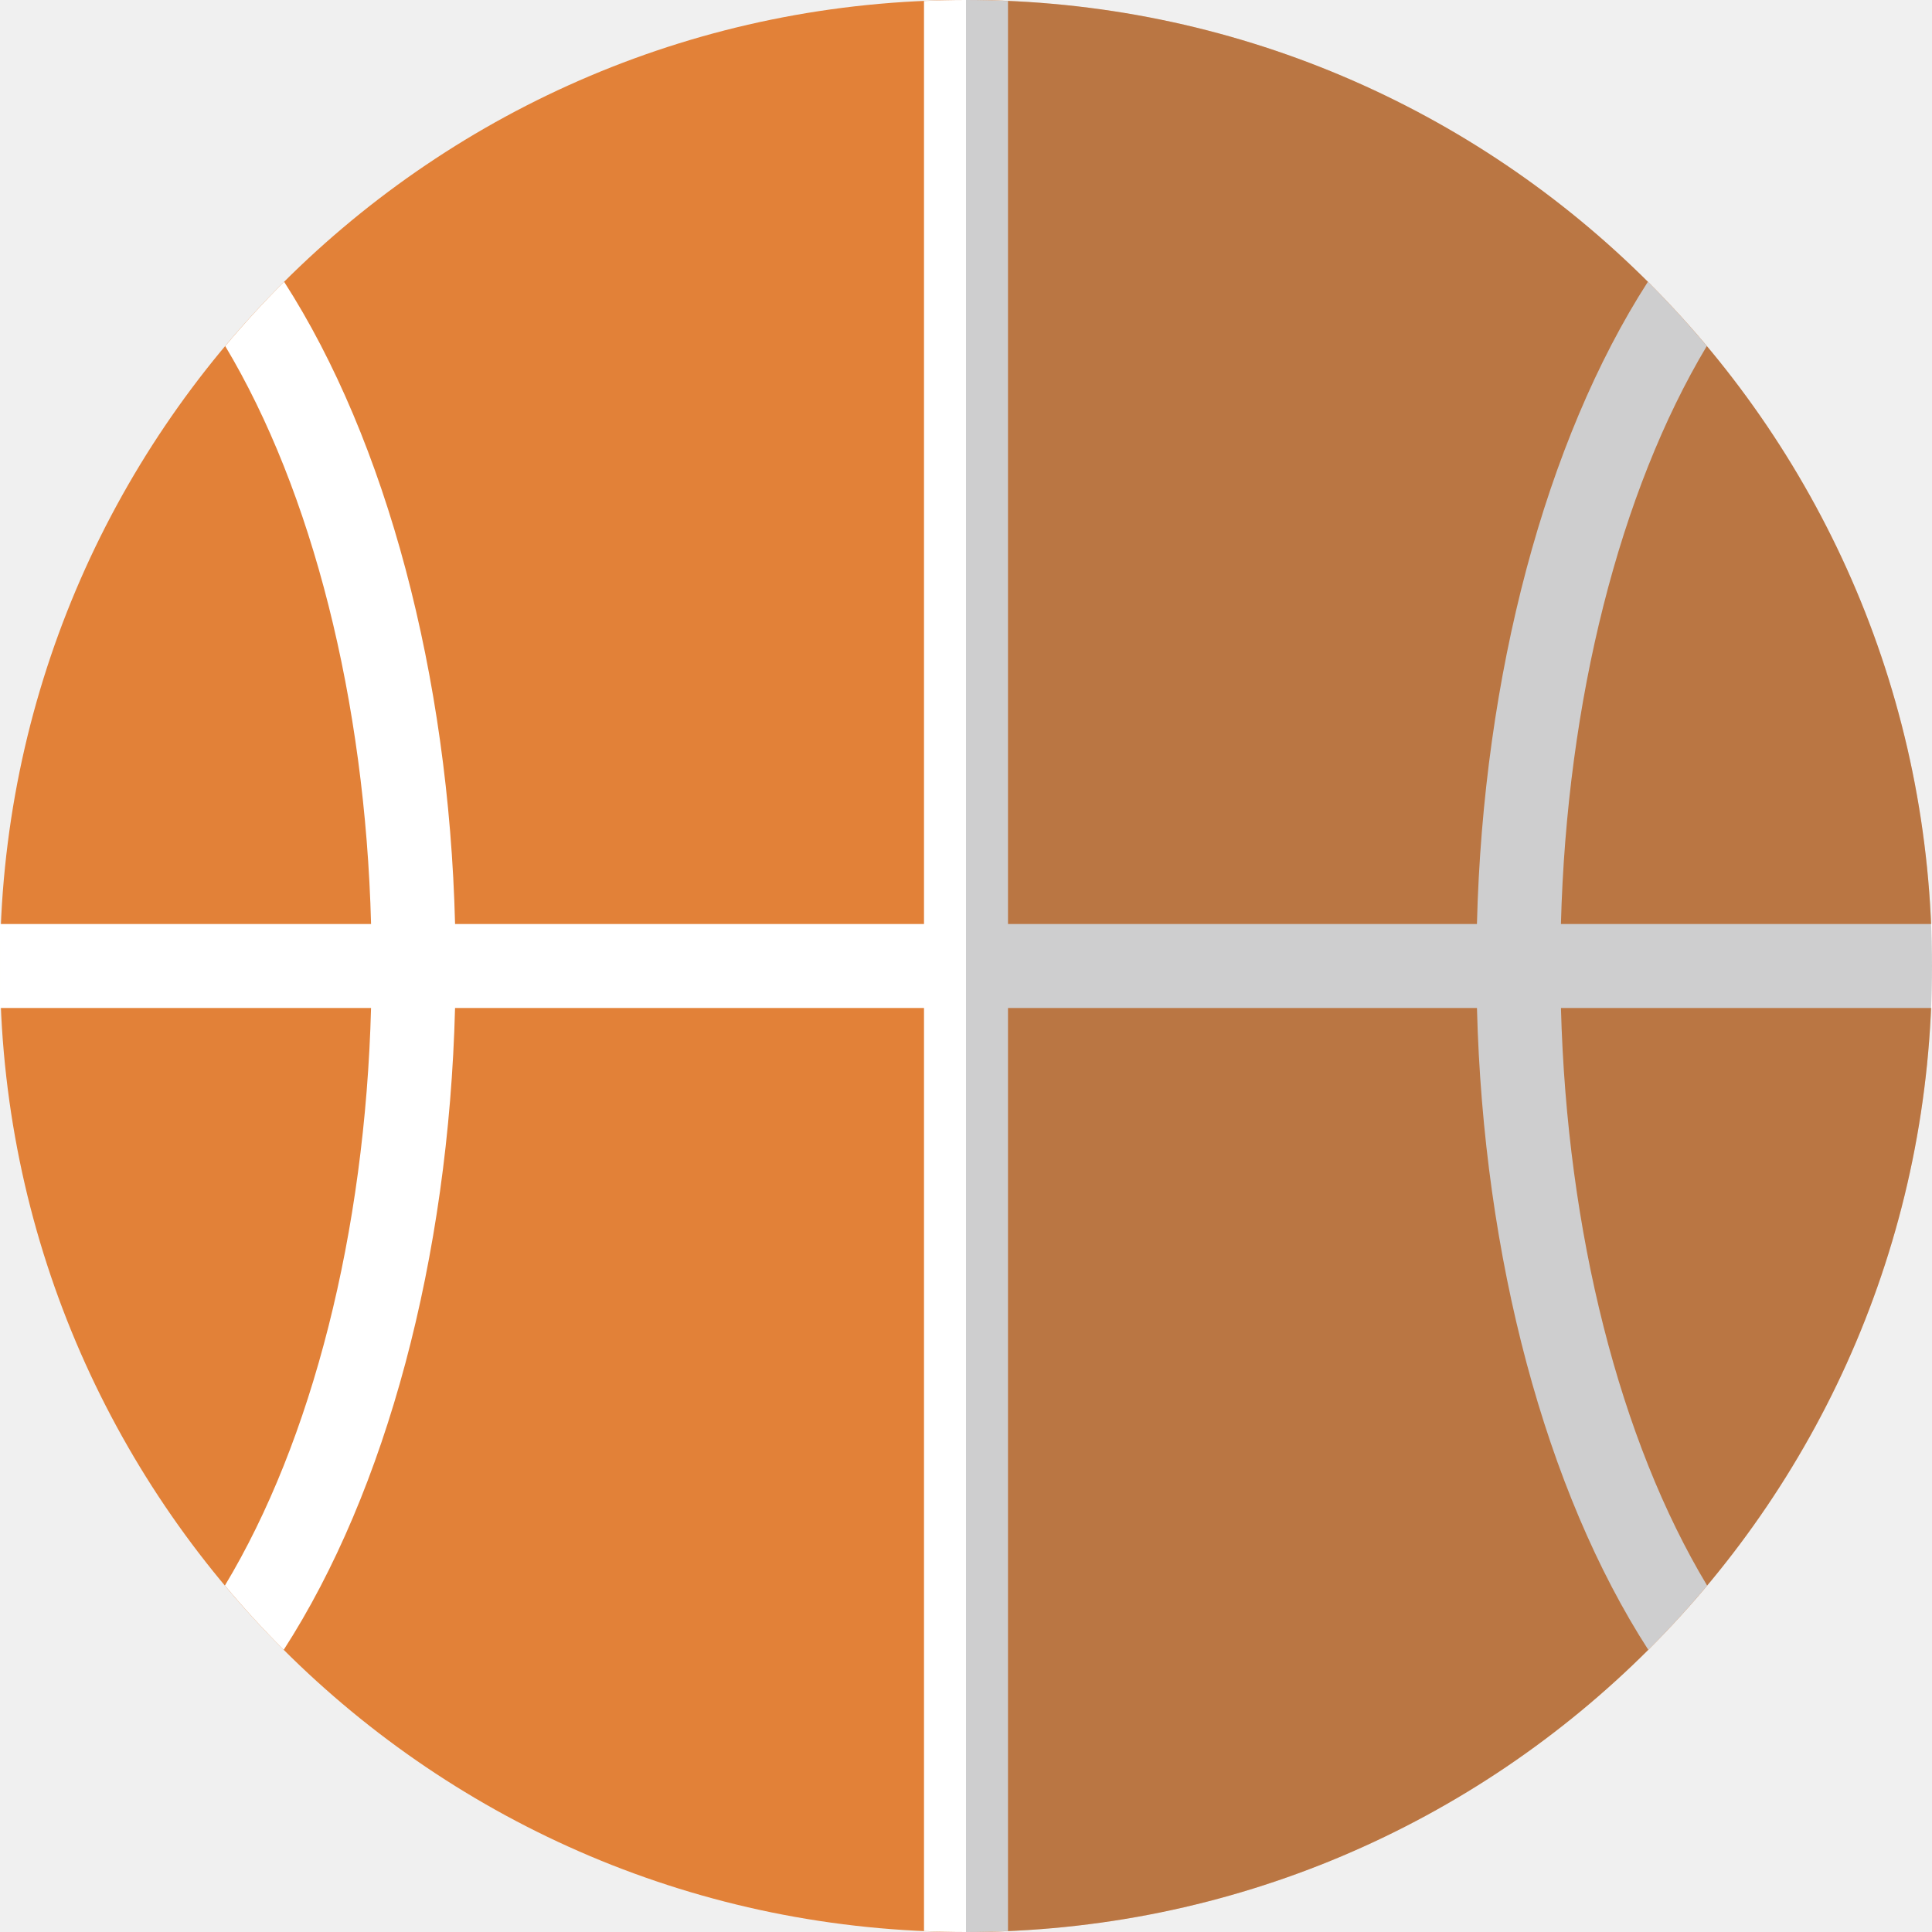
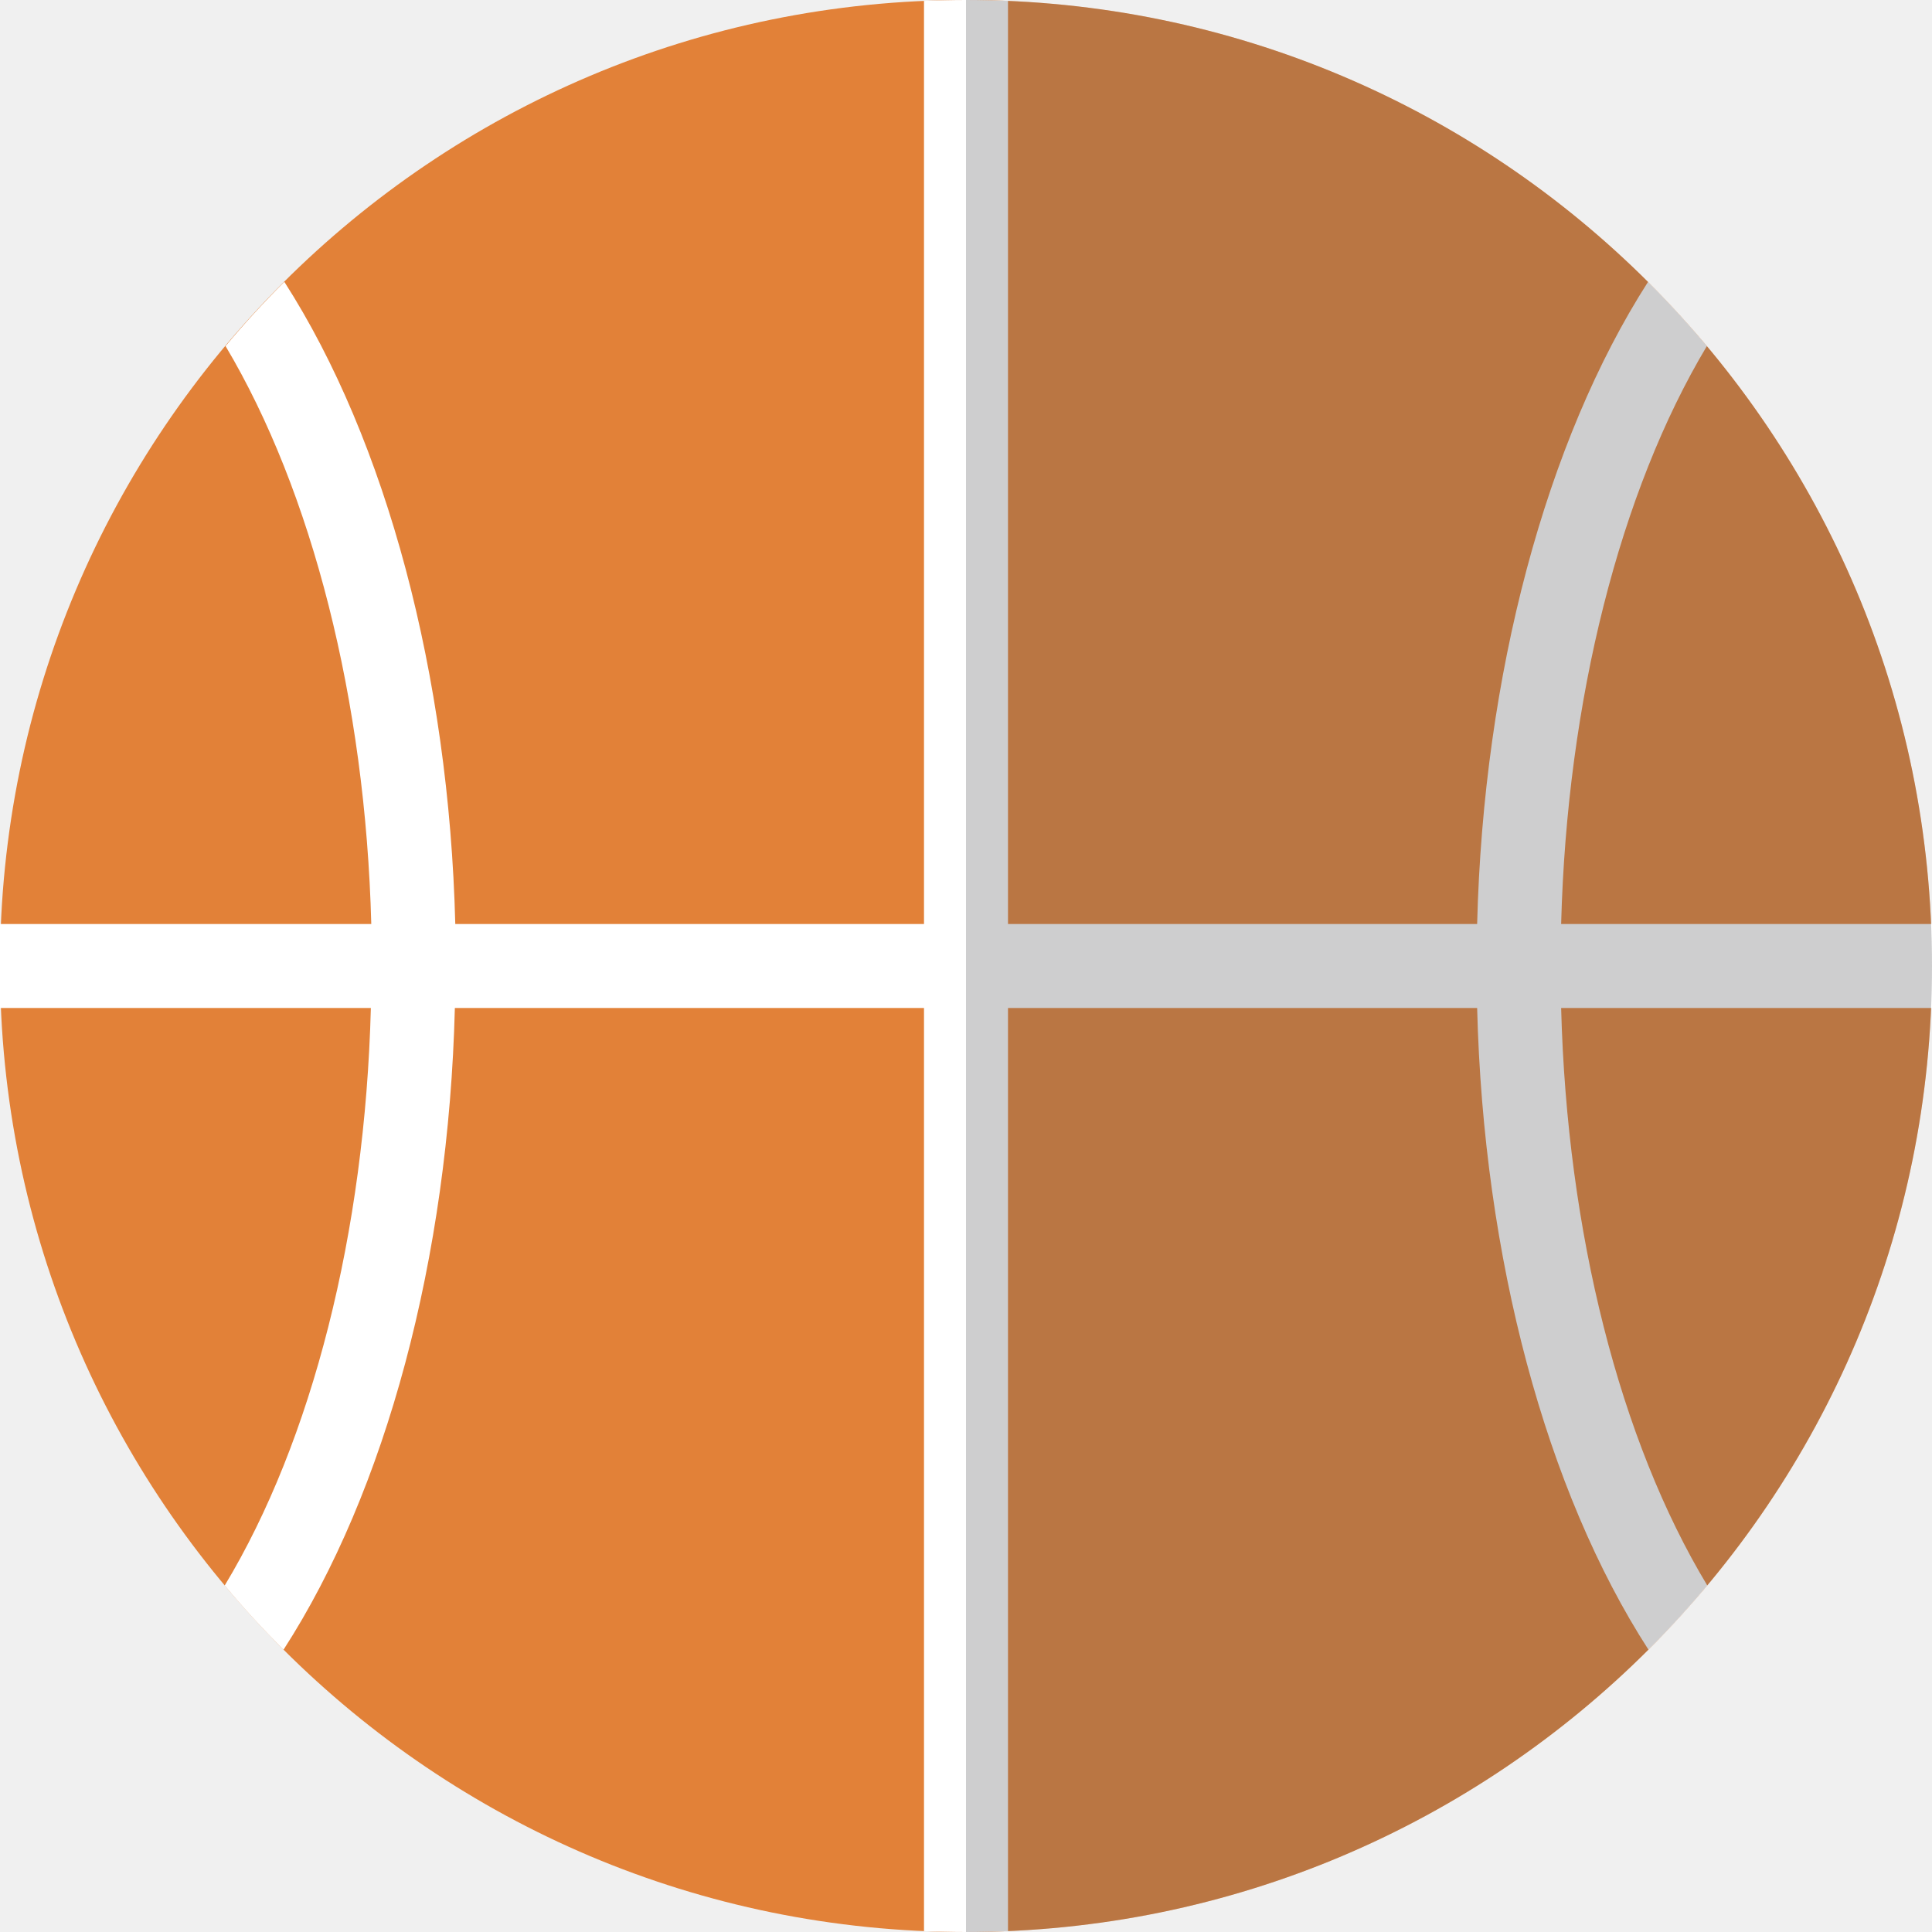
- <svg xmlns="http://www.w3.org/2000/svg" version="1.1" id="Layer_1" x="0px" y="0px" viewBox="0 0 460.001 460.001" style="enable-background:new 0 0 460.001 460.001;" xml:space="preserve">
-   <circle style="fill:#E28138;" cx="230.001" cy="230" r="230" />
-   <path style="fill:#FFFFFF;" d="M460,220h-88.349c1.395-53.255,14.018-103.013,34.729-137.602  c-4.448-5.31-9.124-10.422-14.027-15.308c-24.345,37.871-39.208,93.605-40.701,152.91H240.001V0.229  c-3.317-0.142-6.648-0.229-10-0.229s-6.683,0.087-10,0.229V220H108.35c-1.493-59.304-16.356-115.039-40.701-152.91  c-4.903,4.886-9.579,9.999-14.027,15.308C74.332,116.987,86.954,166.745,88.35,220H0.001v20h88.344  c-1.42,53.47-14.038,102.999-34.799,137.513c4.442,5.308,9.11,10.418,14.006,15.303c24.413-37.847,39.272-93.293,40.793-152.815  h111.656v219.771c3.317,0.142,6.648,0.229,10,0.229s6.683-0.087,10-0.229V240h111.656c1.521,59.522,16.38,114.968,40.793,152.815  c4.896-4.885,9.564-9.995,14.006-15.303C385.695,342.999,373.076,293.47,371.656,240H460V220z" />
-   <path style="opacity:0.3;fill:#5B5B5F;enable-background:new    ;" d="M230.001,0v460c127.026,0,230-102.975,230-230  S357.026,0,230.001,0z" />
-   <g>
- </g>
-   <g>
- </g>
-   <g>
- </g>
-   <g>
- </g>
-   <g>
- </g>
-   <g>
- </g>
-   <g>
- </g>
-   <g>
- </g>
-   <g>
- </g>
-   <g>
- </g>
-   <g>
- </g>
-   <g>
- </g>
-   <g>
- </g>
-   <g>
- </g>
-   <g>
- </g>
+ <svg xmlns="http://www.w3.org/2000/svg" viewBox="0 0 460 460">
+   <circle cx="230" cy="230" r="230" fill="#E28138" />
+   <path d="M460 220h-88.3c1.4-53.3 14-103 34.7-137.6 -4.4-5.3-9.1-10.4-14-15.3 -24.3 37.9-39.2 93.6-40.7 152.9H240V0.2c-3.3-0.1-6.6-0.2-10-0.2s-6.7 0.1-10 0.2V220H108.4c-1.5-59.3-16.4-115-40.7-152.9 -4.9 4.9-9.6 10-14 15.3C74.3 117 87 166.7 88.4 220H0v20h88.3c-1.4 53.5-14 103-34.8 137.5 4.4 5.3 9.1 10.4 14 15.3 24.4-37.8 39.3-93.3 40.8-152.8h111.7v219.8c3.3 0.1 6.6 0.2 10 0.2s6.7-0.1 10-0.2V240h111.7c1.5 59.5 16.4 115 40.8 152.8 4.9-4.9 9.6-10 14-15.3C385.7 343 373.1 293.5 371.7 240H460V220z" fill="#FFF" />
+   <path d="M230 0v460c127 0 230-103 230-230S357 0 230 0z" style="fill:#5B5B5F;opacity:0.3" />
</svg>
